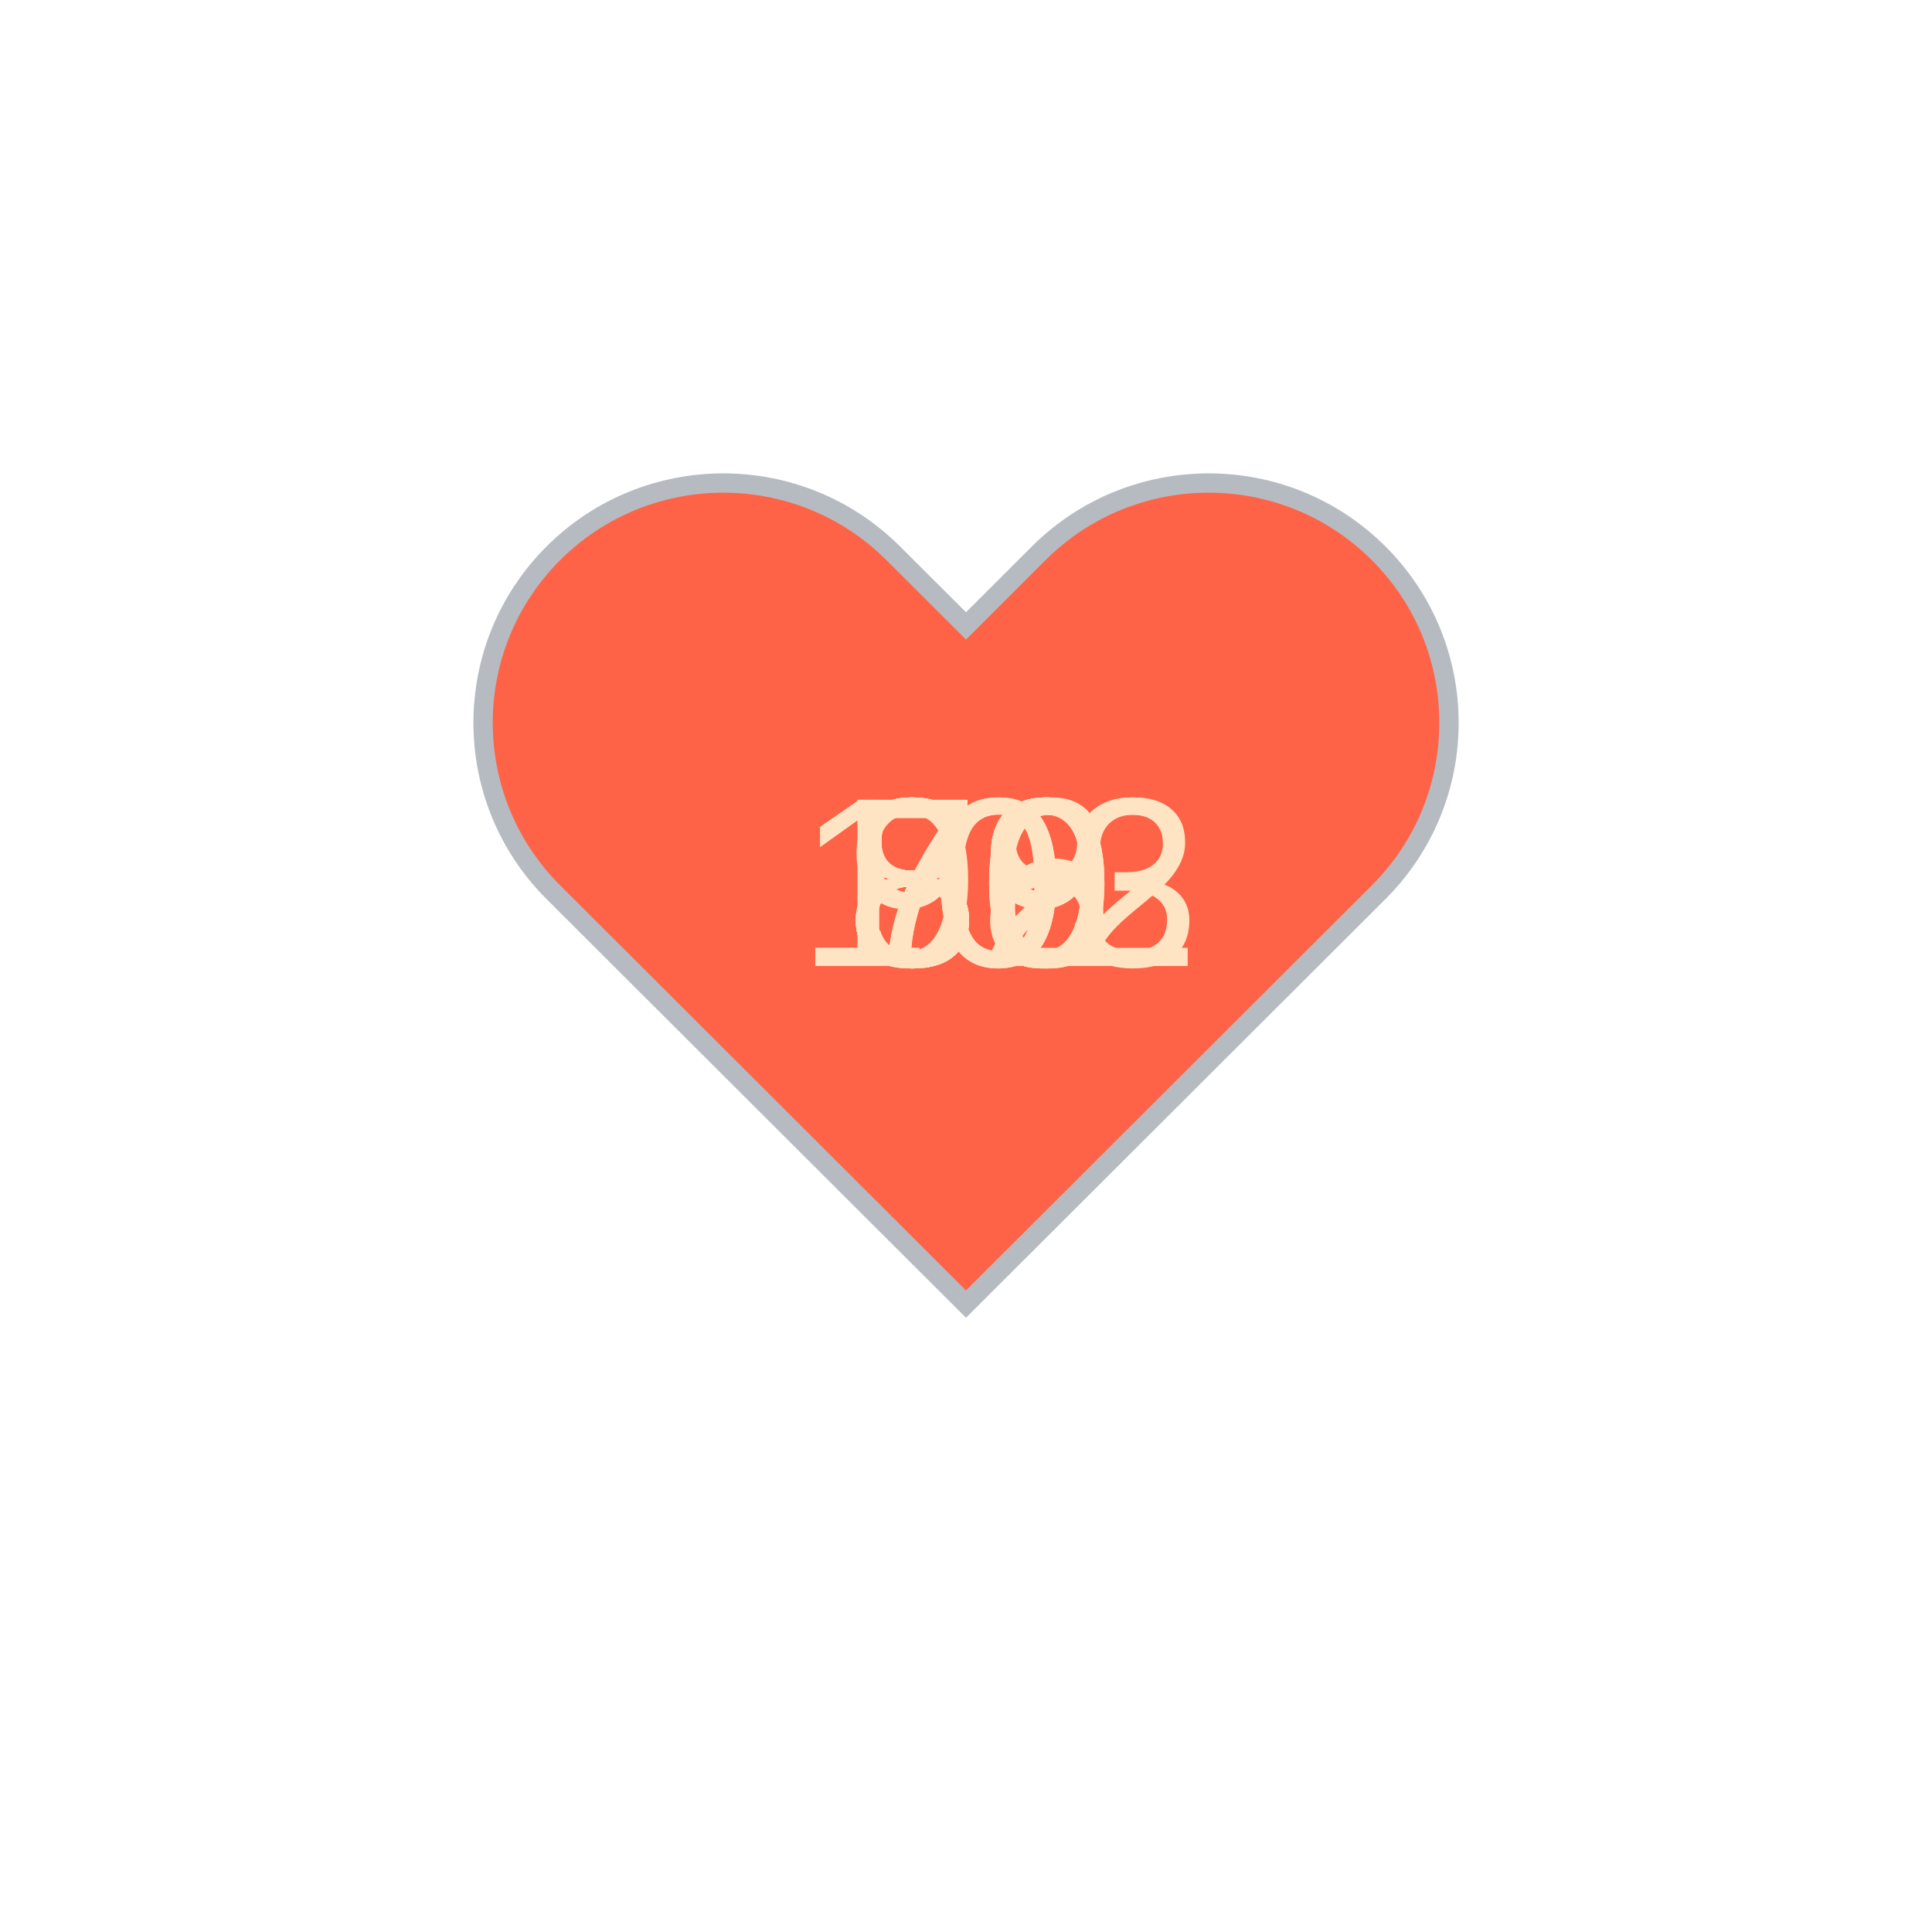
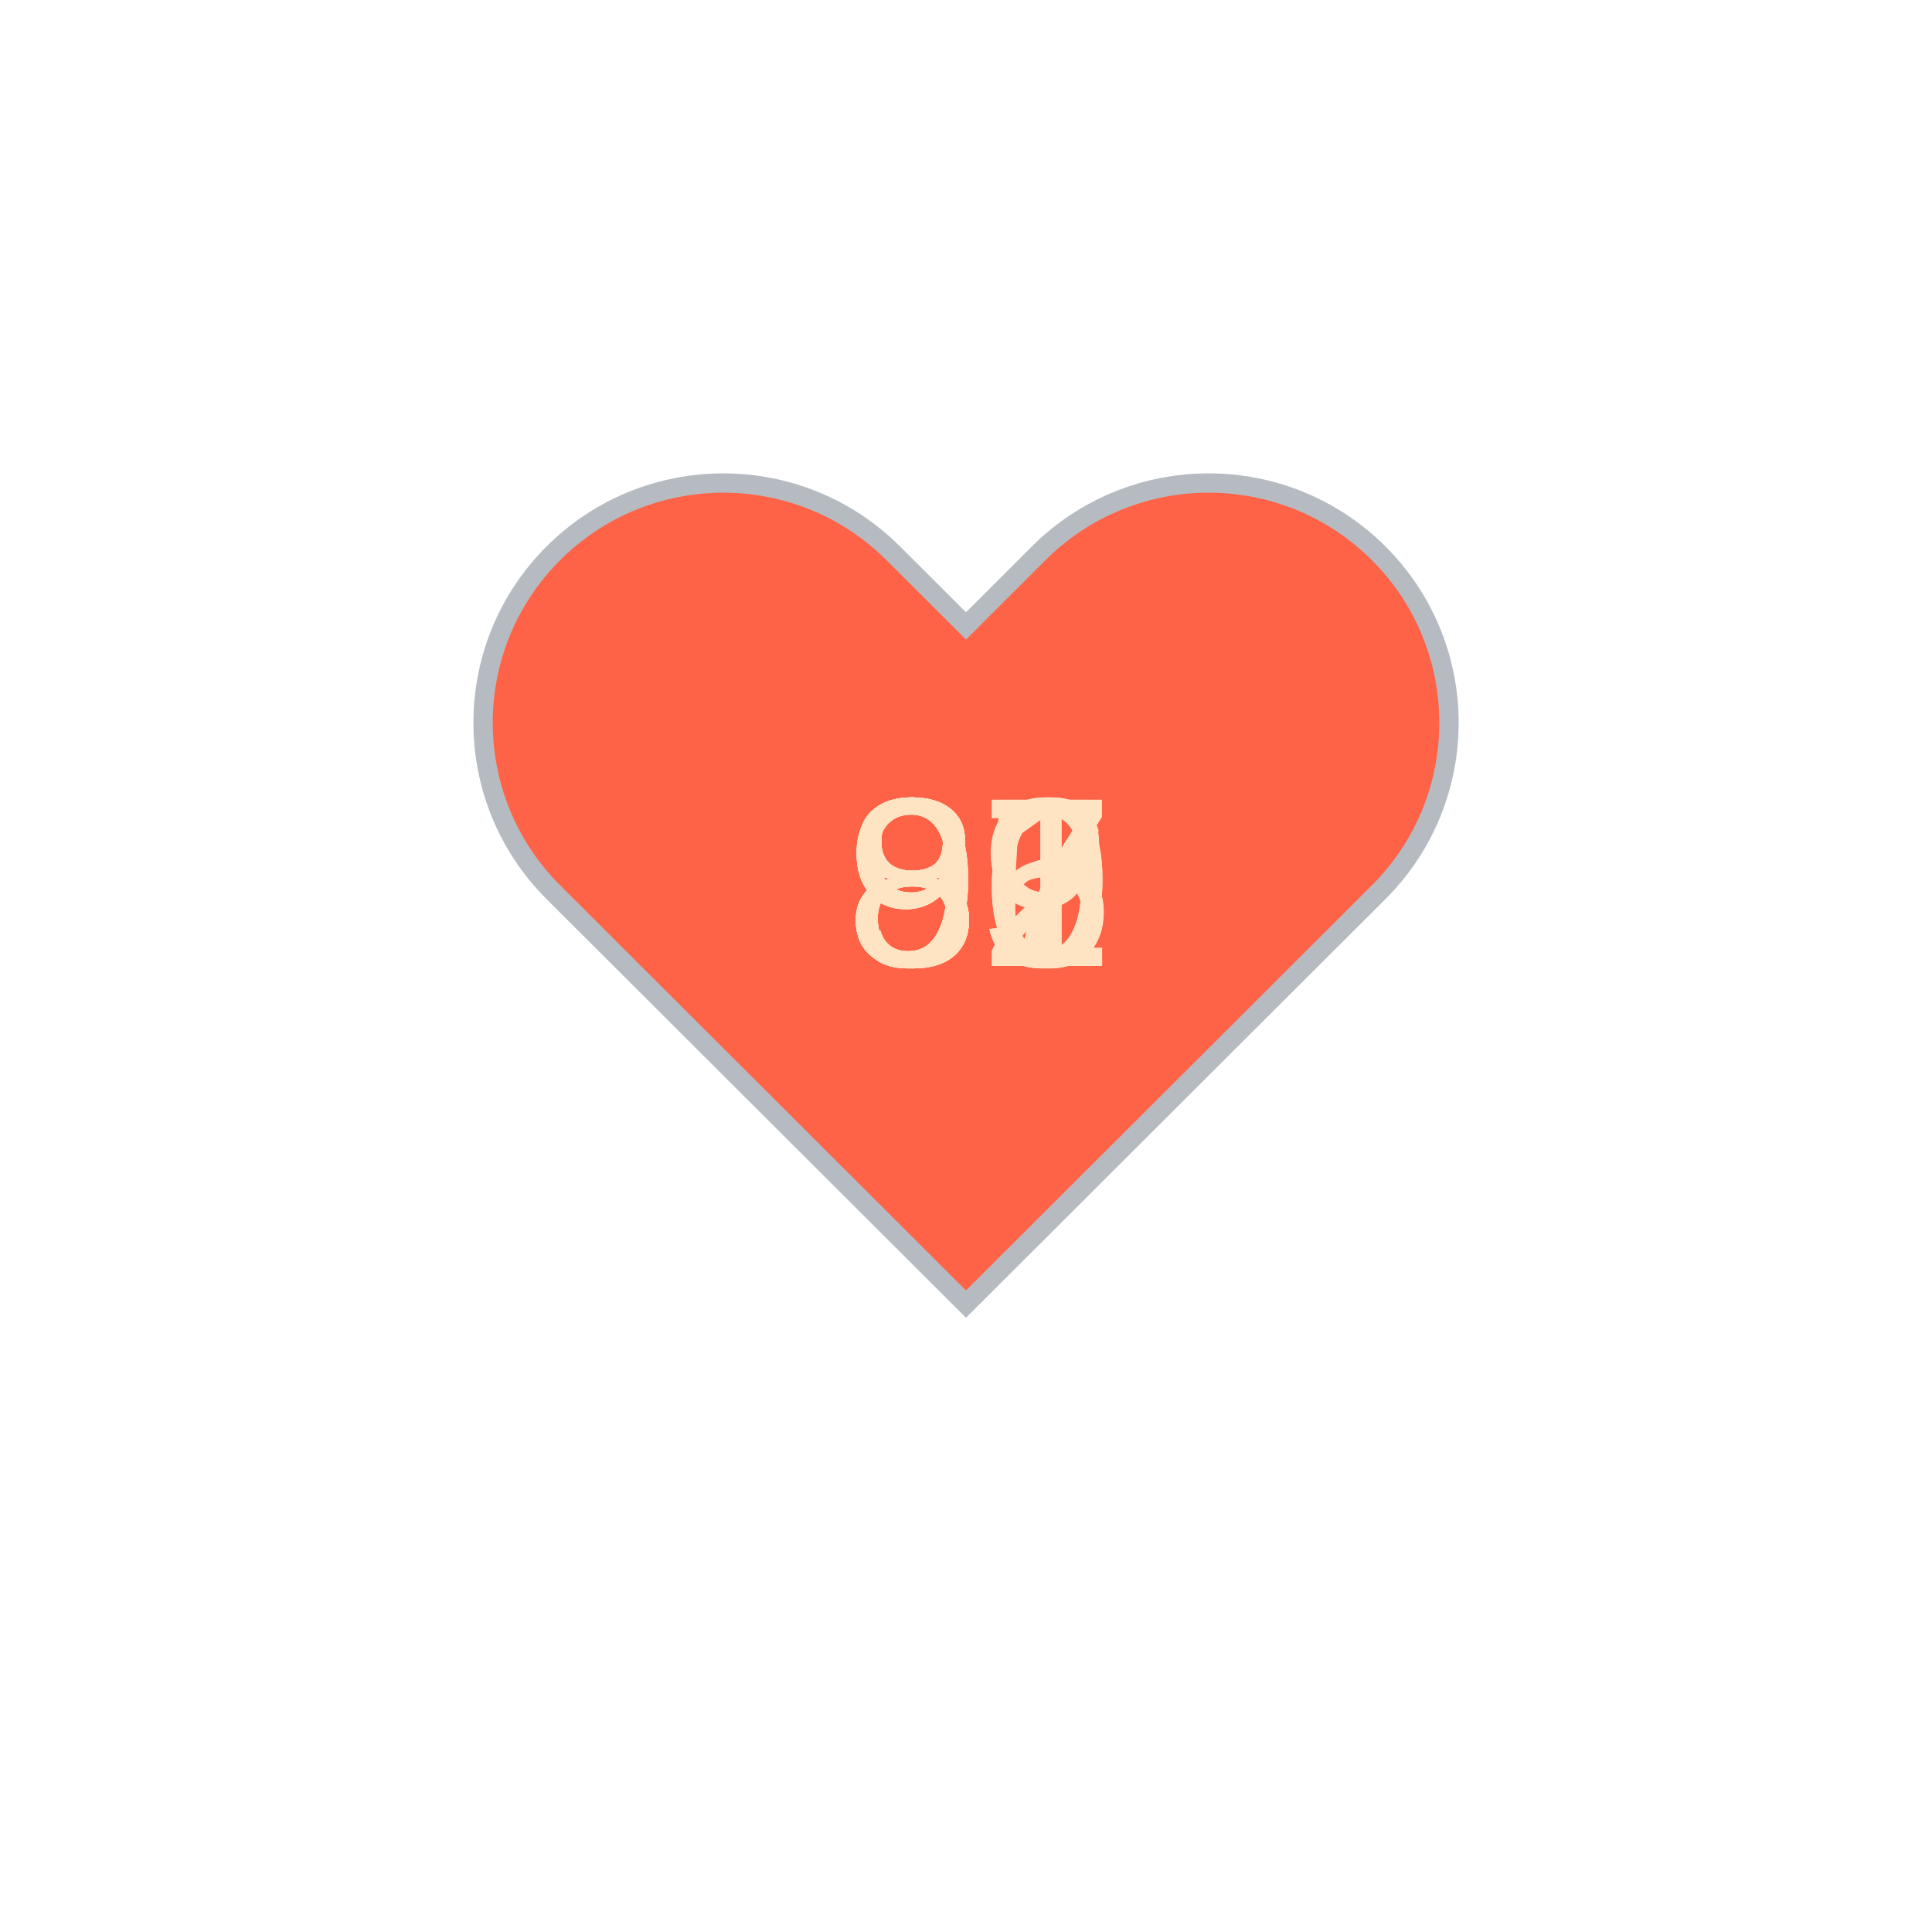
<svg xmlns="http://www.w3.org/2000/svg" baseProfile="full" height="150" version="1.1" viewBox="0,0,200,200" width="150">
  <defs />
  <g transform="translate(100 100)">
    <path d="M92.71,7.27L92.71,7.27c-9.71-9.69-25.46-9.69-35.18,0L50,14.79l-7.54-7.52C32.75-2.42,17-2.42,7.29,7.27v0 c-9.71,9.69-9.71,25.41,0,35.1L50,85l42.71-42.63C102.43,32.68,102.43,16.96,92.71,7.27z" fill="tomato" stroke="#B6BBC1" stroke-width="2" transform="translate(-50 -50)" />
    <animateTransform additive="sum" attributeName="transform" dur="1.2s" repeatCount="indefinite" type="scale" values="1; 1.5; 1.25; 1.5; 1.5; 1;" />
-     <text fill="bisque" style="font-size:25px; font-family:Arial" transform="translate(-12.5 0)">80<animate attributeName="visibility" dur="12.0s" keyTimes="0;0.1;0.2;0.3;0.4;0.5;0.6;0.7;0.8;0.9;1.0" repeatCount="indefinite" values="visible;hidden;hidden;hidden;hidden;hidden;hidden;hidden;hidden;hidden;hidden" />
+     <text fill="bisque" style="font-size:25px; font-family:Arial" transform="translate(-12.5 0)">86<animate attributeName="visibility" dur="12.0s" keyTimes="0;0.1;0.2;0.3;0.4;0.5;0.6;0.7;0.8;0.9;1.0" repeatCount="indefinite" values="visible;hidden;hidden;hidden;hidden;hidden;hidden;hidden;hidden;hidden;hidden" />
    </text>
-     <text fill="bisque" style="font-size:25px; font-family:Arial" transform="translate(-12.5 0)">99<animate attributeName="visibility" dur="12.0s" keyTimes="0;0.1;0.2;0.3;0.4;0.5;0.6;0.7;0.8;0.9;1.0" repeatCount="indefinite" values="hidden;visible;hidden;hidden;hidden;hidden;hidden;hidden;hidden;hidden;hidden" />
+     <text fill="bisque" style="font-size:25px; font-family:Arial" transform="translate(-12.5 0)">87<animate attributeName="visibility" dur="12.0s" keyTimes="0;0.1;0.2;0.3;0.4;0.5;0.6;0.7;0.8;0.9;1.0" repeatCount="indefinite" values="hidden;visible;hidden;hidden;hidden;hidden;hidden;hidden;hidden;hidden;hidden" />
    </text>
-     <text fill="bisque" style="font-size:25px; font-family:Arial" transform="translate(-12.5 0)">89<animate attributeName="visibility" dur="12.0s" keyTimes="0;0.1;0.2;0.3;0.4;0.5;0.6;0.7;0.8;0.9;1.0" repeatCount="indefinite" values="hidden;hidden;visible;hidden;hidden;hidden;hidden;hidden;hidden;hidden;hidden" />
+     <text fill="bisque" style="font-size:25px; font-family:Arial" transform="translate(-12.5 0)">97<animate attributeName="visibility" dur="12.0s" keyTimes="0;0.1;0.2;0.3;0.4;0.5;0.6;0.7;0.8;0.9;1.0" repeatCount="indefinite" values="hidden;hidden;visible;hidden;hidden;hidden;hidden;hidden;hidden;hidden;hidden" />
    </text>
-     <text fill="bisque" style="font-size:25px; font-family:Arial" transform="translate(-12.5 0)">79<animate attributeName="visibility" dur="12.0s" keyTimes="0;0.1;0.2;0.3;0.4;0.5;0.6;0.7;0.8;0.9;1.0" repeatCount="indefinite" values="hidden;hidden;hidden;visible;hidden;hidden;hidden;hidden;hidden;hidden;hidden" />
+     <text fill="bisque" style="font-size:25px; font-family:Arial" transform="translate(-12.5 0)">99<animate attributeName="visibility" dur="12.0s" keyTimes="0;0.1;0.2;0.3;0.4;0.5;0.6;0.7;0.8;0.9;1.0" repeatCount="indefinite" values="hidden;hidden;hidden;visible;hidden;hidden;hidden;hidden;hidden;hidden;hidden" />
    </text>
-     <text fill="bisque" style="font-size:25px; font-family:Arial" transform="translate(-12.5 0)">86<animate attributeName="visibility" dur="12.0s" keyTimes="0;0.1;0.2;0.3;0.4;0.5;0.6;0.7;0.8;0.9;1.0" repeatCount="indefinite" values="hidden;hidden;hidden;hidden;visible;hidden;hidden;hidden;hidden;hidden;hidden" />
+     <text fill="bisque" style="font-size:25px; font-family:Arial" transform="translate(-12.5 0)">89<animate attributeName="visibility" dur="12.0s" keyTimes="0;0.1;0.2;0.3;0.4;0.5;0.6;0.7;0.8;0.9;1.0" repeatCount="indefinite" values="hidden;hidden;hidden;hidden;visible;hidden;hidden;hidden;hidden;hidden;hidden" />
    </text>
-     <text fill="bisque" style="font-size:25px; font-family:Arial" transform="translate(-17.5 0)">103<animate attributeName="visibility" dur="12.0s" keyTimes="0;0.1;0.2;0.3;0.4;0.5;0.6;0.7;0.8;0.9;1.0" repeatCount="indefinite" values="hidden;hidden;hidden;hidden;hidden;visible;hidden;hidden;hidden;hidden;hidden" />
+     <text fill="bisque" style="font-size:25px; font-family:Arial" transform="translate(-12.5 0)">92<animate attributeName="visibility" dur="12.0s" keyTimes="0;0.1;0.2;0.3;0.4;0.5;0.6;0.7;0.8;0.9;1.0" repeatCount="indefinite" values="hidden;hidden;hidden;hidden;hidden;visible;hidden;hidden;hidden;hidden;hidden" />
    </text>
-     <text fill="bisque" style="font-size:25px; font-family:Arial" transform="translate(-17.5 0)">102<animate attributeName="visibility" dur="12.0s" keyTimes="0;0.1;0.2;0.3;0.4;0.5;0.6;0.7;0.8;0.9;1.0" repeatCount="indefinite" values="hidden;hidden;hidden;hidden;hidden;hidden;visible;hidden;hidden;hidden;hidden" />
+     <text fill="bisque" style="font-size:25px; font-family:Arial" transform="translate(-12.5 0)">85<animate attributeName="visibility" dur="12.0s" keyTimes="0;0.1;0.2;0.3;0.4;0.5;0.6;0.7;0.8;0.9;1.0" repeatCount="indefinite" values="hidden;hidden;hidden;hidden;hidden;hidden;visible;hidden;hidden;hidden;hidden" />
    </text>
-     <text fill="bisque" style="font-size:25px; font-family:Arial" transform="translate(-12.5 0)">88<animate attributeName="visibility" dur="12.0s" keyTimes="0;0.1;0.2;0.3;0.4;0.5;0.6;0.7;0.8;0.9;1.0" repeatCount="indefinite" values="hidden;hidden;hidden;hidden;hidden;hidden;hidden;visible;hidden;hidden;hidden" />
+     <text fill="bisque" style="font-size:25px; font-family:Arial" transform="translate(-12.5 0)">86<animate attributeName="visibility" dur="12.0s" keyTimes="0;0.1;0.2;0.3;0.4;0.5;0.6;0.7;0.8;0.9;1.0" repeatCount="indefinite" values="hidden;hidden;hidden;hidden;hidden;hidden;hidden;visible;hidden;hidden;hidden" />
    </text>
-     <text fill="bisque" style="font-size:25px; font-family:Arial" transform="translate(-12.5 0)">72<animate attributeName="visibility" dur="12.0s" keyTimes="0;0.1;0.2;0.3;0.4;0.5;0.6;0.7;0.8;0.9;1.0" repeatCount="indefinite" values="hidden;hidden;hidden;hidden;hidden;hidden;hidden;hidden;visible;hidden;hidden" />
+     <text fill="bisque" style="font-size:25px; font-family:Arial" transform="translate(-12.5 0)">87<animate attributeName="visibility" dur="12.0s" keyTimes="0;0.1;0.2;0.3;0.4;0.5;0.6;0.7;0.8;0.9;1.0" repeatCount="indefinite" values="hidden;hidden;hidden;hidden;hidden;hidden;hidden;hidden;visible;hidden;hidden" />
    </text>
-     <text fill="bisque" style="font-size:25px; font-family:Arial" transform="translate(-12.5 0)">80<animate attributeName="visibility" dur="12.0s" keyTimes="0;0.1;0.2;0.3;0.4;0.5;0.6;0.7;0.8;0.9;1.0" repeatCount="indefinite" values="hidden;hidden;hidden;hidden;hidden;hidden;hidden;hidden;hidden;visible;hidden" />
+     <text fill="bisque" style="font-size:25px; font-family:Arial" transform="translate(-12.5 0)">91<animate attributeName="visibility" dur="12.0s" keyTimes="0;0.1;0.2;0.3;0.4;0.5;0.6;0.7;0.8;0.9;1.0" repeatCount="indefinite" values="hidden;hidden;hidden;hidden;hidden;hidden;hidden;hidden;hidden;visible;hidden" />
    </text>
  </g>
</svg>
